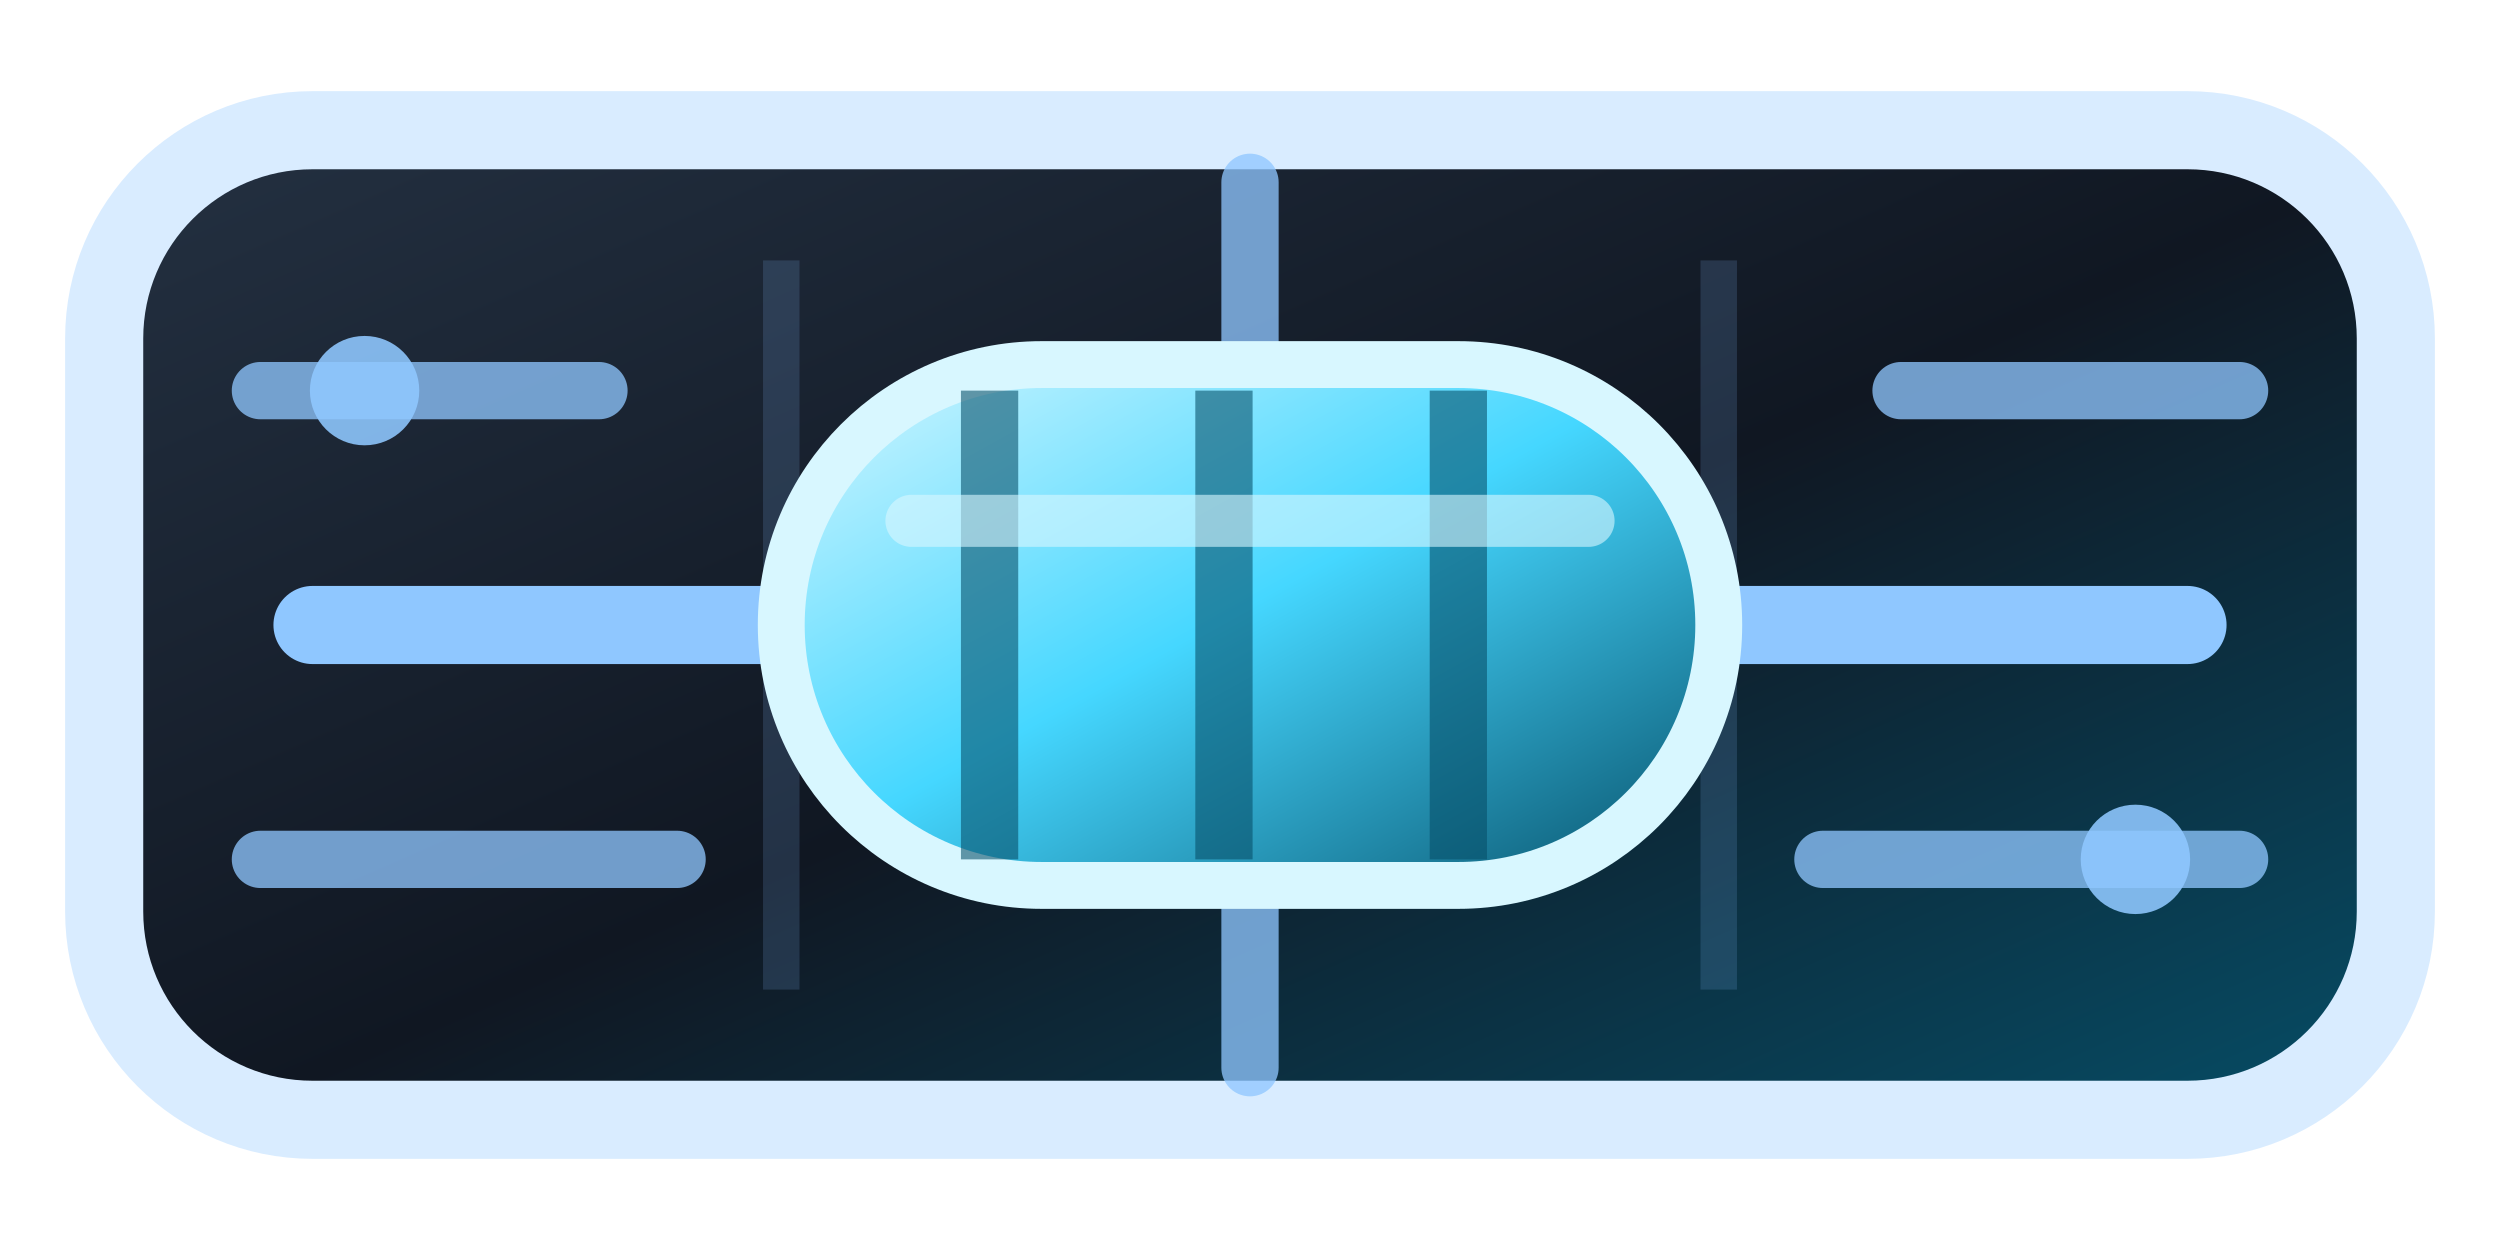
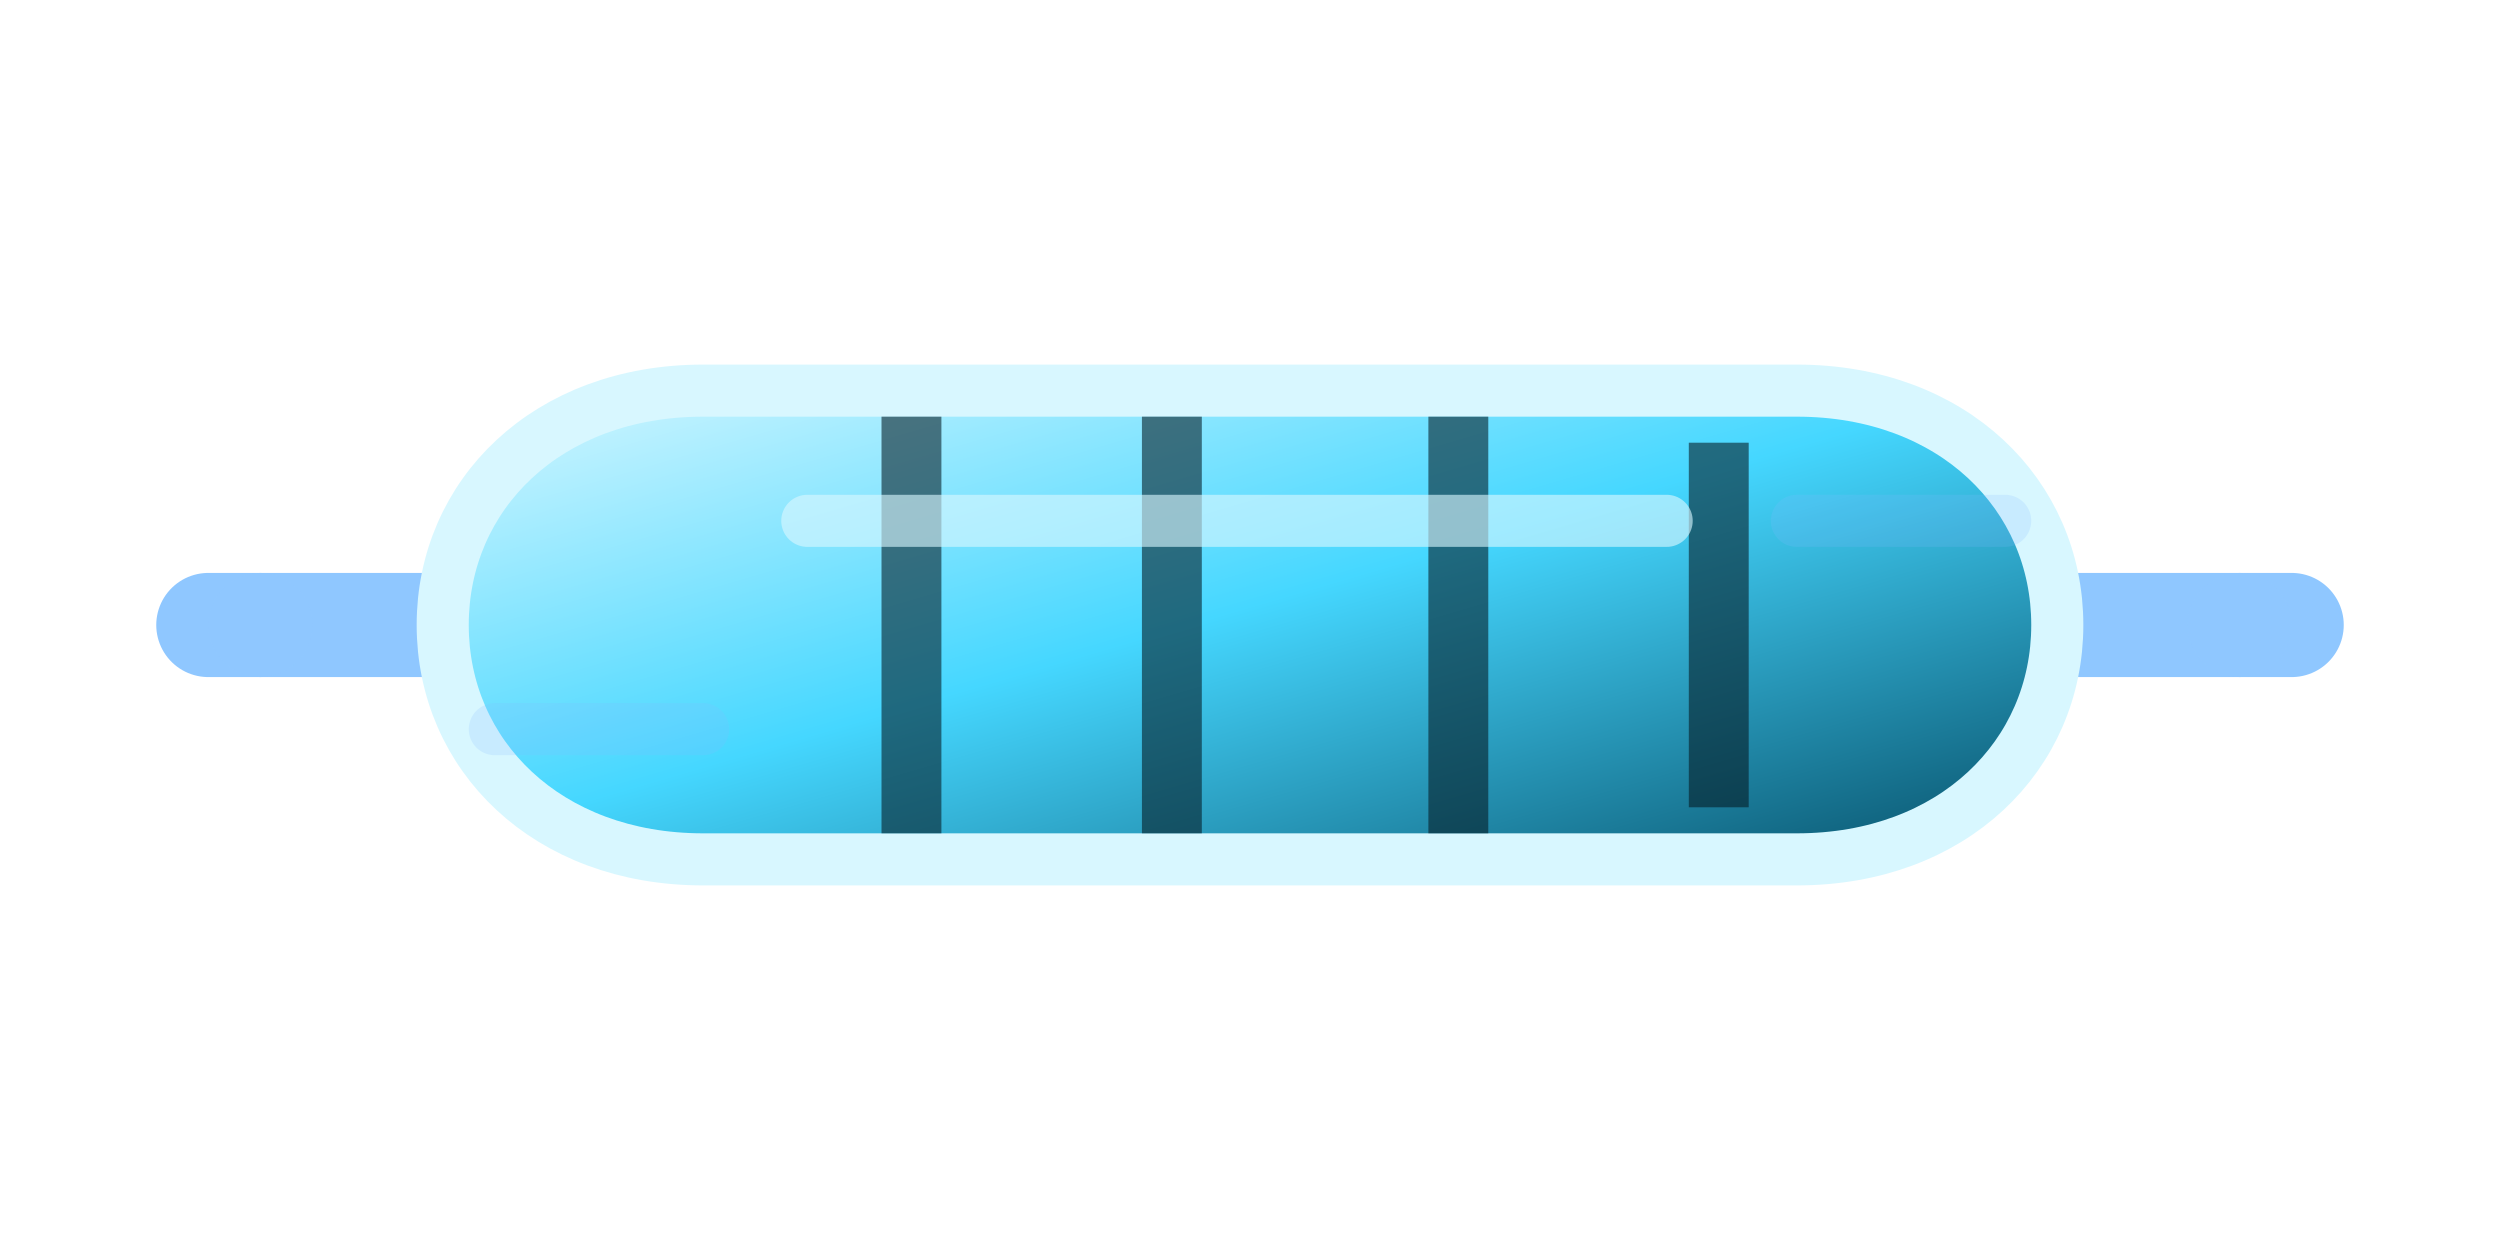
<svg xmlns="http://www.w3.org/2000/svg" viewBox="0 0 96 48" role="img" aria-label="Resistor">
  <defs>
-     <linearGradient id="spr-brick-basic-blue-metro-real-normal-board" x1="0" y1="0" x2="1" y2="1">
-       <stop offset="0" stop-color="#243142" />
-       <stop offset="0.52" stop-color="#101722" />
-       <stop offset="1" stop-color="#064e67" />
-     </linearGradient>
-     <linearGradient id="spr-brick-basic-blue-metro-real-normal-part" x1="0" y1="0" x2="1" y2="1">
+     <linearGradient id="spr-brick-basic-blue-metro-real-normal-body" x1="0" y1="0" x2="1" y2="1">
      <stop offset="0" stop-color="#d8f7ff" />
      <stop offset="0.48" stop-color="#45d7ff" />
      <stop offset="1" stop-color="#064e67" />
    </linearGradient>
  </defs>
-   <rect x="4" y="5" width="88" height="38" rx="8" fill="url(#spr-brick-basic-blue-metro-real-normal-board)" stroke="#d9ecff" stroke-width="3" />
-   <path d="M10 15h13M73 15h13M10 33h16M70 33h16M48 7v7M48 34v7" stroke="#8fc7ff" stroke-width="2.2" stroke-linecap="round" opacity=".76" />
-   <path d="M14 24h68M30 10v28M66 10v28" stroke="#82b8ff2f" stroke-width="1.4" opacity=".9" />
-   <circle cx="14" cy="15" r="2.1" fill="#8fc7ff" opacity=".88" />
-   <circle cx="82" cy="33" r="2.1" fill="#8fc7ff" opacity=".88" />
-   <path d="M12 24h18" stroke="#8fc7ff" stroke-width="3" stroke-linecap="round" />
-   <path d="M66 24h18" stroke="#8fc7ff" stroke-width="3" stroke-linecap="round" />
-   <rect x="30" y="14" width="36" height="20" rx="10" fill="url(#spr-brick-basic-blue-metro-real-normal-part)" stroke="#d8f7ff" stroke-width="1.8" />
-   <path d="M38 15v18M47 15v18M56 15v18" stroke="#064e67" stroke-width="2.2" opacity=".58" />
-   <path d="M35 20h26" stroke="#d8f7ff" stroke-width="2" stroke-linecap="round" opacity=".6" />
+   <path d="M8 24h19M69 24h19" stroke="#8fc7ff" stroke-width="4" stroke-linecap="round" />
+   <path d="M27 15h42c6 0 10 4 10 9s-4 9-10 9H27c-6 0-10-4-10-9s4-9 10-9Z" fill="url(#spr-brick-basic-blue-metro-real-normal-body)" stroke="#d8f7ff" stroke-width="2" />
+   <path d="M35 16v16M45 16v16M56 16v16M66 17v14" stroke="#031923" stroke-width="2.3" opacity=".58" />
+   <path d="M31 20h33" stroke="#d8f7ff" stroke-width="2" stroke-linecap="round" opacity=".62" />
+   <path d="M19 28h8M69 20h8" stroke="#82b8ff2f" stroke-width="2" stroke-linecap="round" />
+   <circle cx="10" cy="24" r="2" fill="#8fc7ff" opacity=".9" />
+   <circle cx="86" cy="24" r="2" fill="#8fc7ff" opacity=".9" />
</svg>
